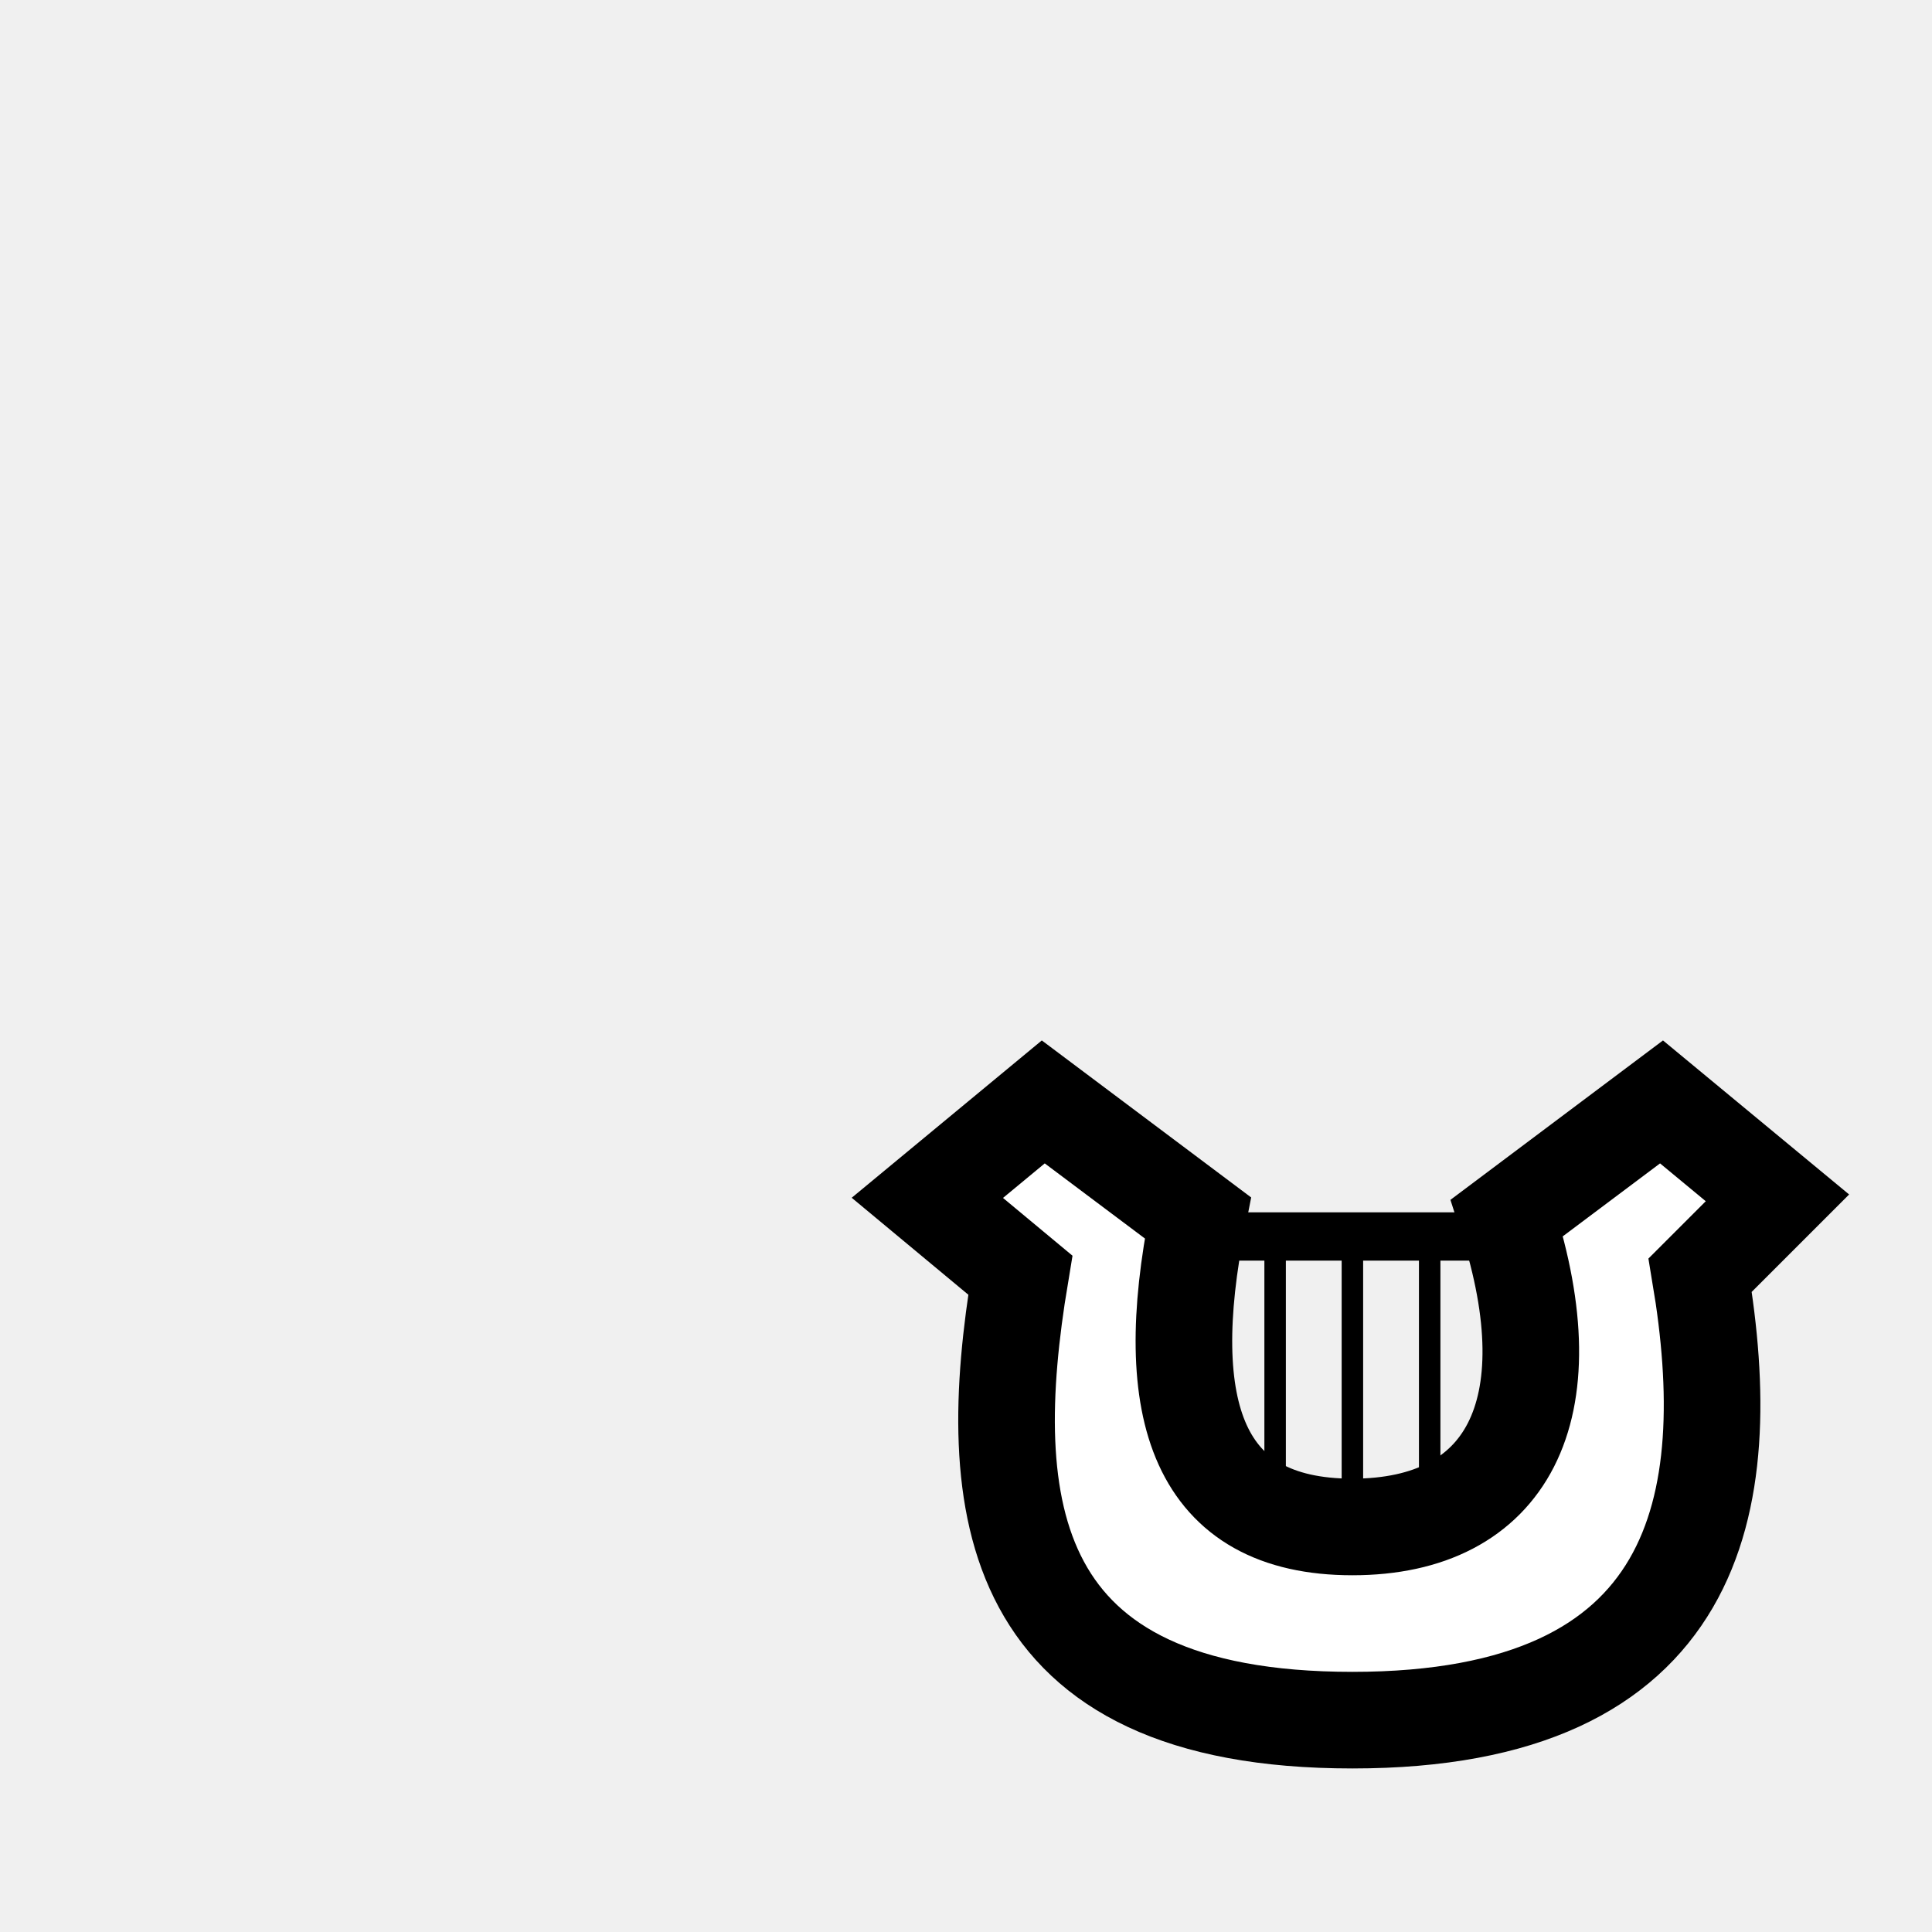
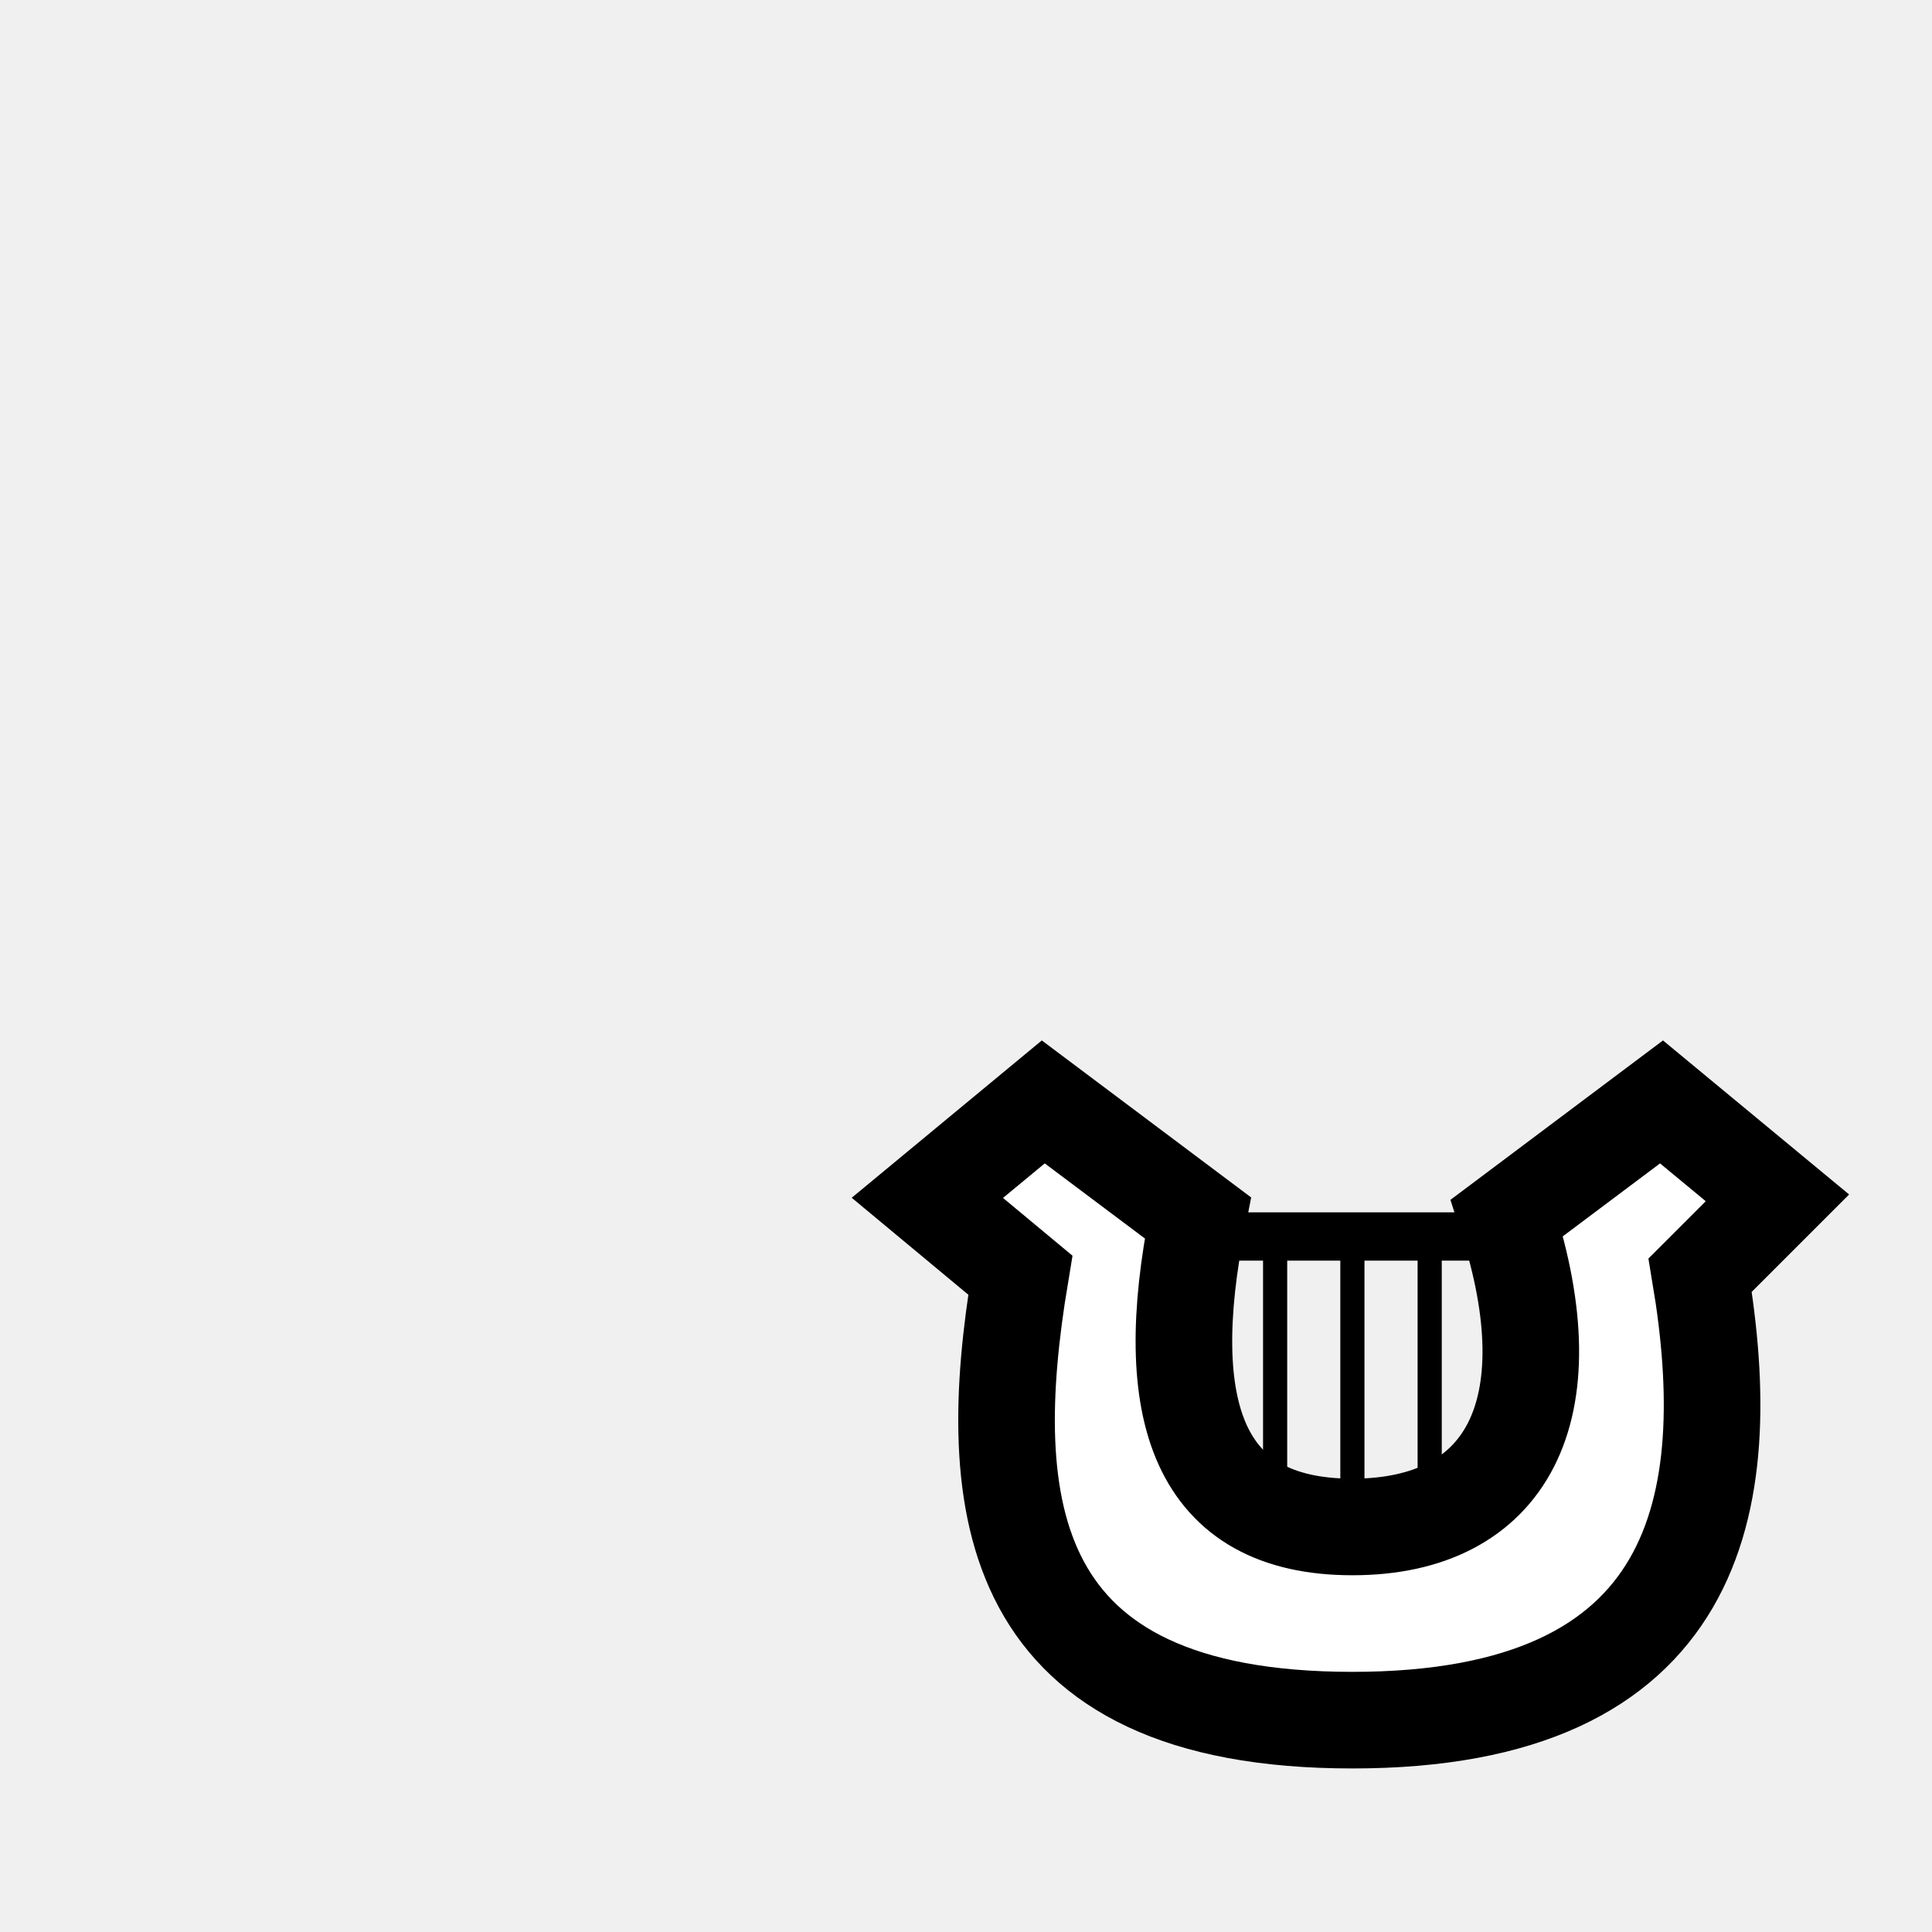
<svg xmlns="http://www.w3.org/2000/svg" width="100%" height="100%" viewBox="0 0 90 90" id="svg2" version="1.1" class="harp-right" data-z="1200" data-slots="right-weapon" data-tags="right-hand+weapon">
  <defs id="defs4" />
  <g id="layer1" transform="translate(0,-962.3597)" class="harp">
    <g id="g5625-3" transform="translate(496.8,-680.4)" style="fill:#ffffff;fill-opacity:1">
      <path style="fill:#ffffff;fill-opacity:1;stroke:#000000;stroke-width:4.5;stroke-linecap:butt;stroke-linejoin:miter;stroke-miterlimit:4;stroke-opacity:1;stroke-dasharray:none" d="m -448.2,1694.091 7.2,5.4 c -1.8,9 0,14.4 7.2,14.4 7.2,0 10.097,-5.4 7.2,-14.4 l 7.2,-5.4 5.4,4.469 -3.6,3.6 c 1.782,10.653 0,20.731 -16.2,20.731 -16.2,0 -17.27,-9.931 -15.47,-20.731 l -4.33,-3.6 z" id="path5603-0" />
      <path transform="translate(0,962.3597)" id="path5605-0" d="m -441.549,738 15.649,0" style="fill:#ffffff;fill-opacity:1;stroke:#000000;stroke-width:2.25;stroke-linecap:butt;stroke-linejoin:miter;stroke-miterlimit:4;stroke-opacity:1;stroke-dasharray:none" />
-       <path transform="translate(0,962.3597)" id="path5607-3" d="m -433.8,738 0,12.6" style="fill:#ffffff;fill-opacity:1;stroke:#000000;stroke-width:1px;stroke-linecap:butt;stroke-linejoin:miter;stroke-opacity:1" />
-       <path transform="translate(0,962.3597)" id="path5609-6" d="m -430.2,738 0,13.191" style="fill:#ffffff;fill-opacity:1;stroke:#000000;stroke-width:1px;stroke-linecap:butt;stroke-linejoin:miter;stroke-opacity:1" />
-       <path transform="translate(0,962.3597)" id="path5611-0" d="m -437.4,738 0,11.984" style="fill:#ffffff;fill-opacity:1;stroke:#000000;stroke-width:1px;stroke-linecap:butt;stroke-linejoin:miter;stroke-opacity:1" />
+       <path transform="translate(0,962.3597)" id="path5607-3" d="m -433.8,738 0,12.6" style="fill:#ffffff;fill-opacity:1;stroke:#000000;stroke-width:1.125;stroke-linecap:butt;stroke-linejoin:miter;stroke-opacity:1" />
+       <path transform="translate(0,962.3597)" id="path5609-6" d="m -430.2,738 0,13.191" style="fill:#ffffff;fill-opacity:1;stroke:#000000;stroke-width:1.125;stroke-linecap:butt;stroke-linejoin:miter;stroke-opacity:1" />
+       <path transform="translate(0,962.3597)" id="path5611-0" d="m -437.4,738 0,11.984" style="fill:#ffffff;fill-opacity:1;stroke:#000000;stroke-width:1.125;stroke-linecap:butt;stroke-linejoin:miter;stroke-opacity:1" />
    </g>
  </g>
</svg>
